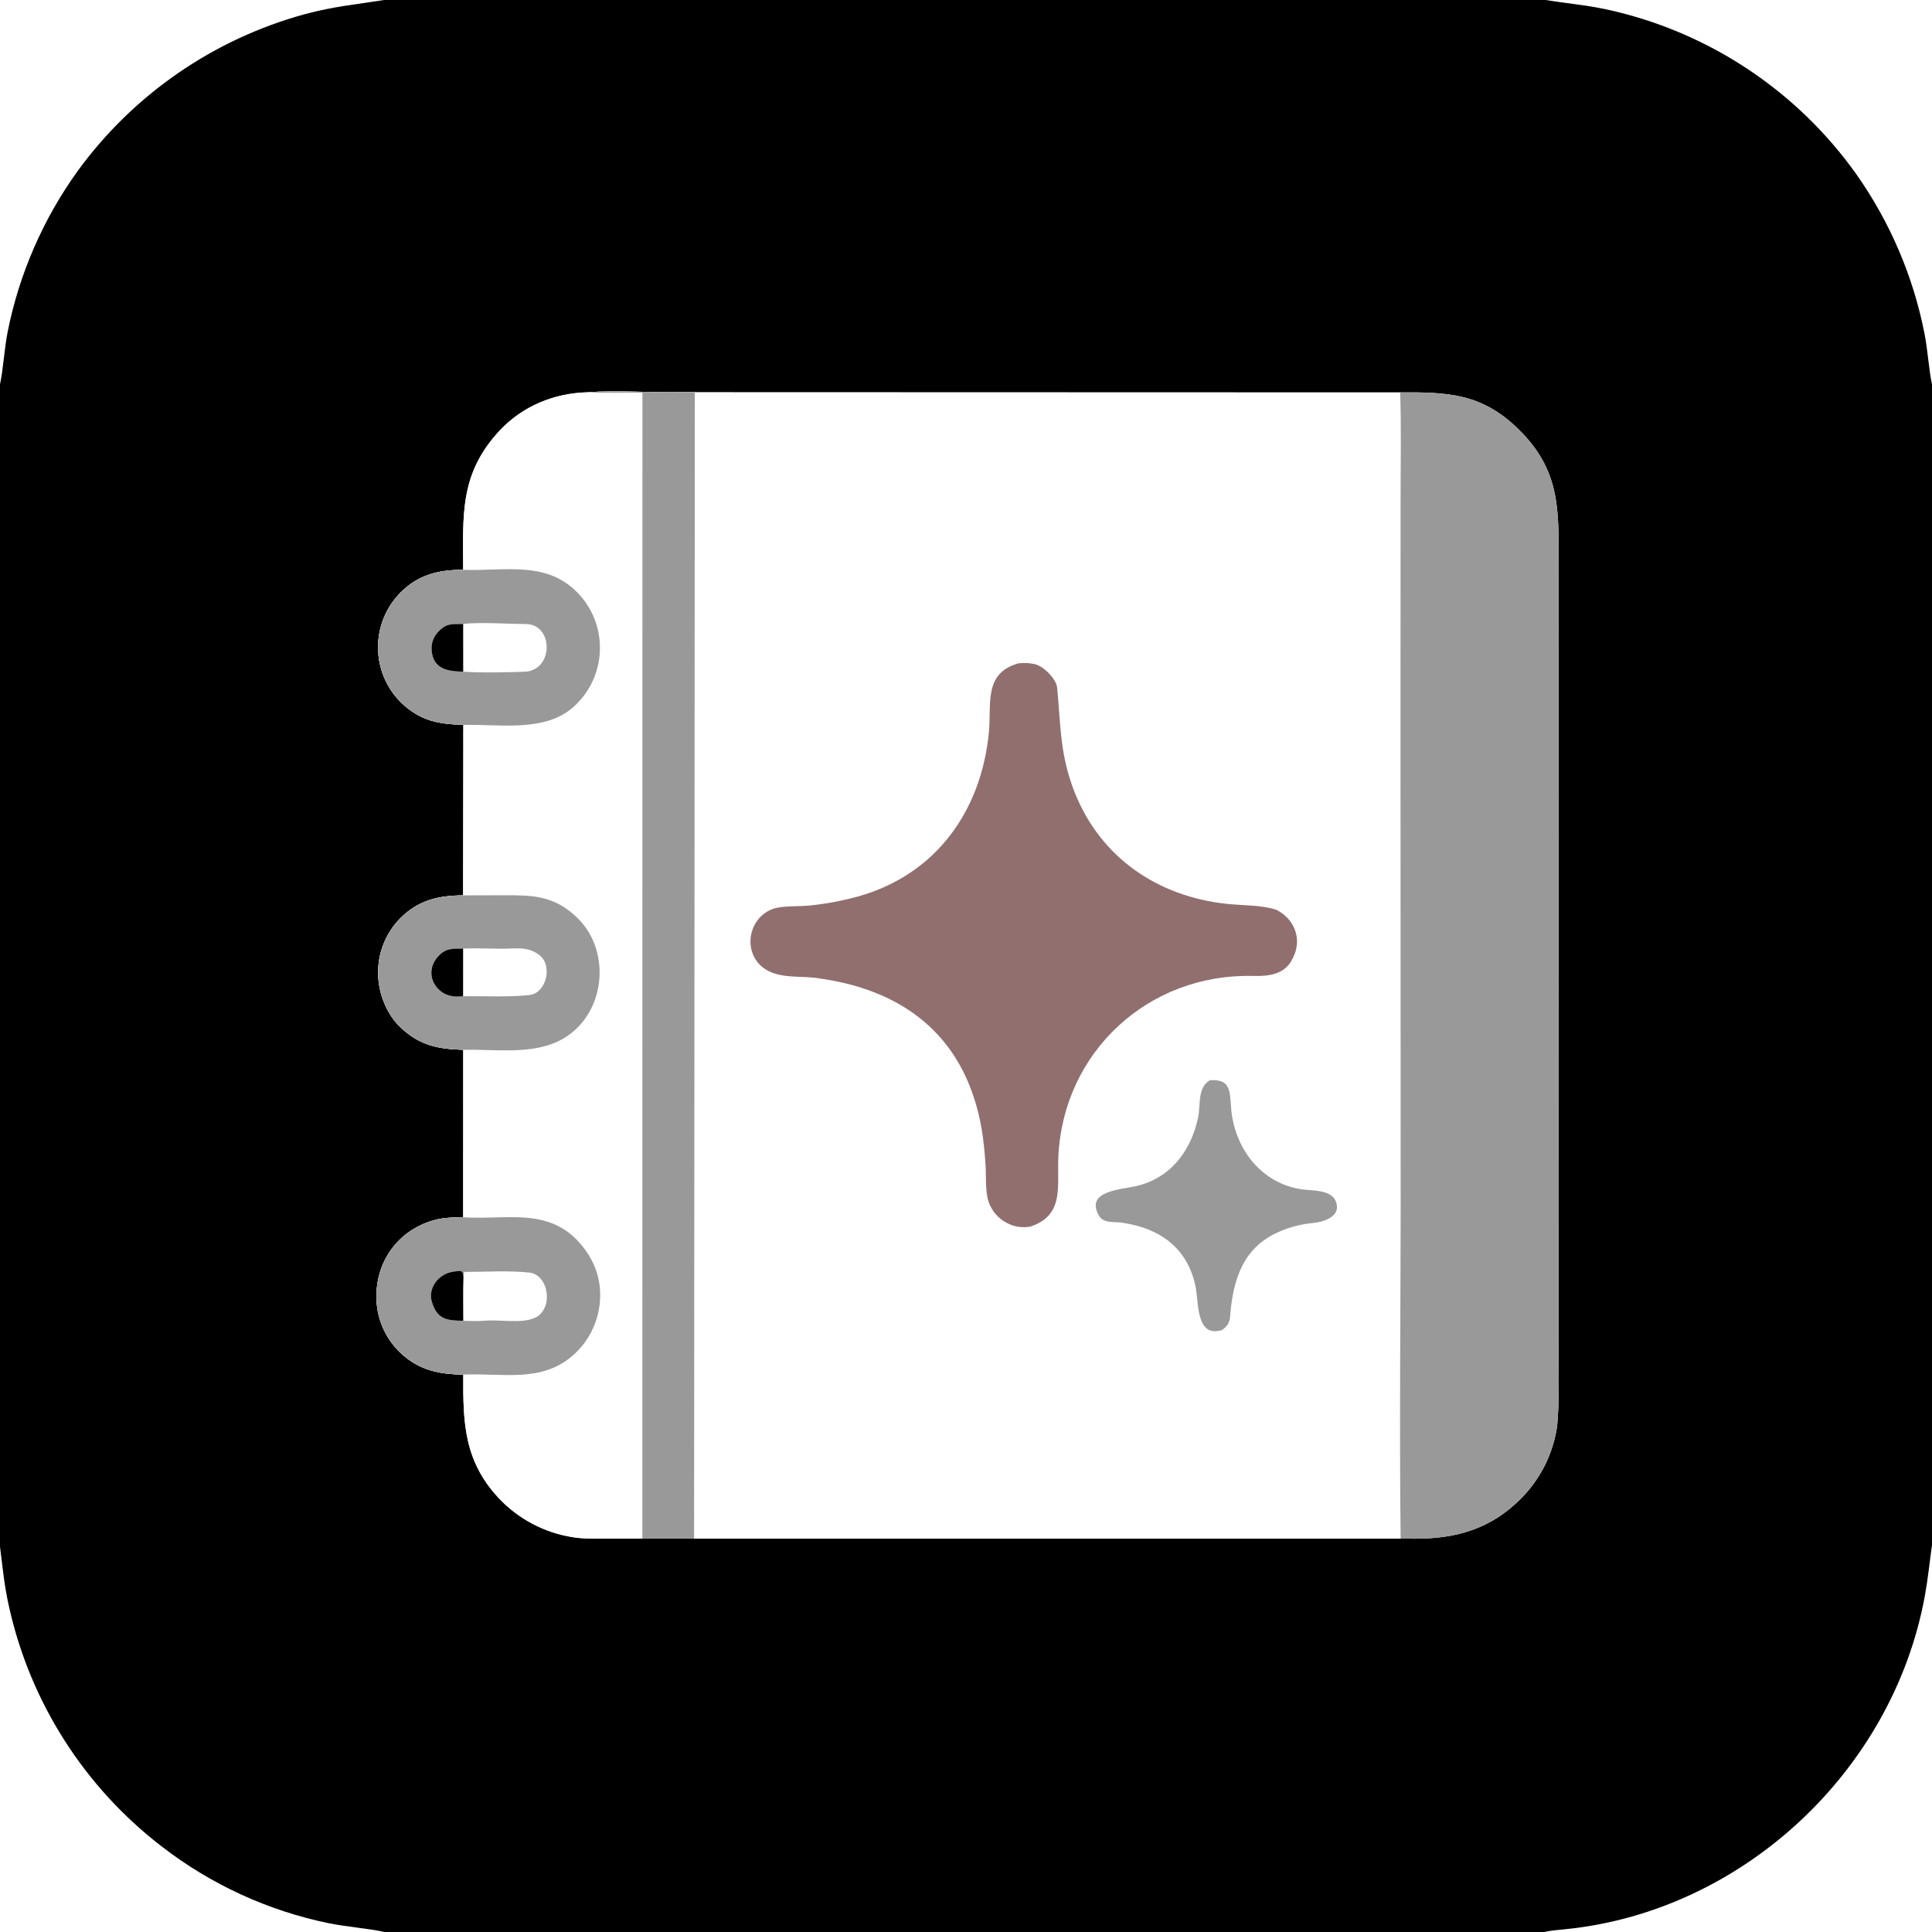
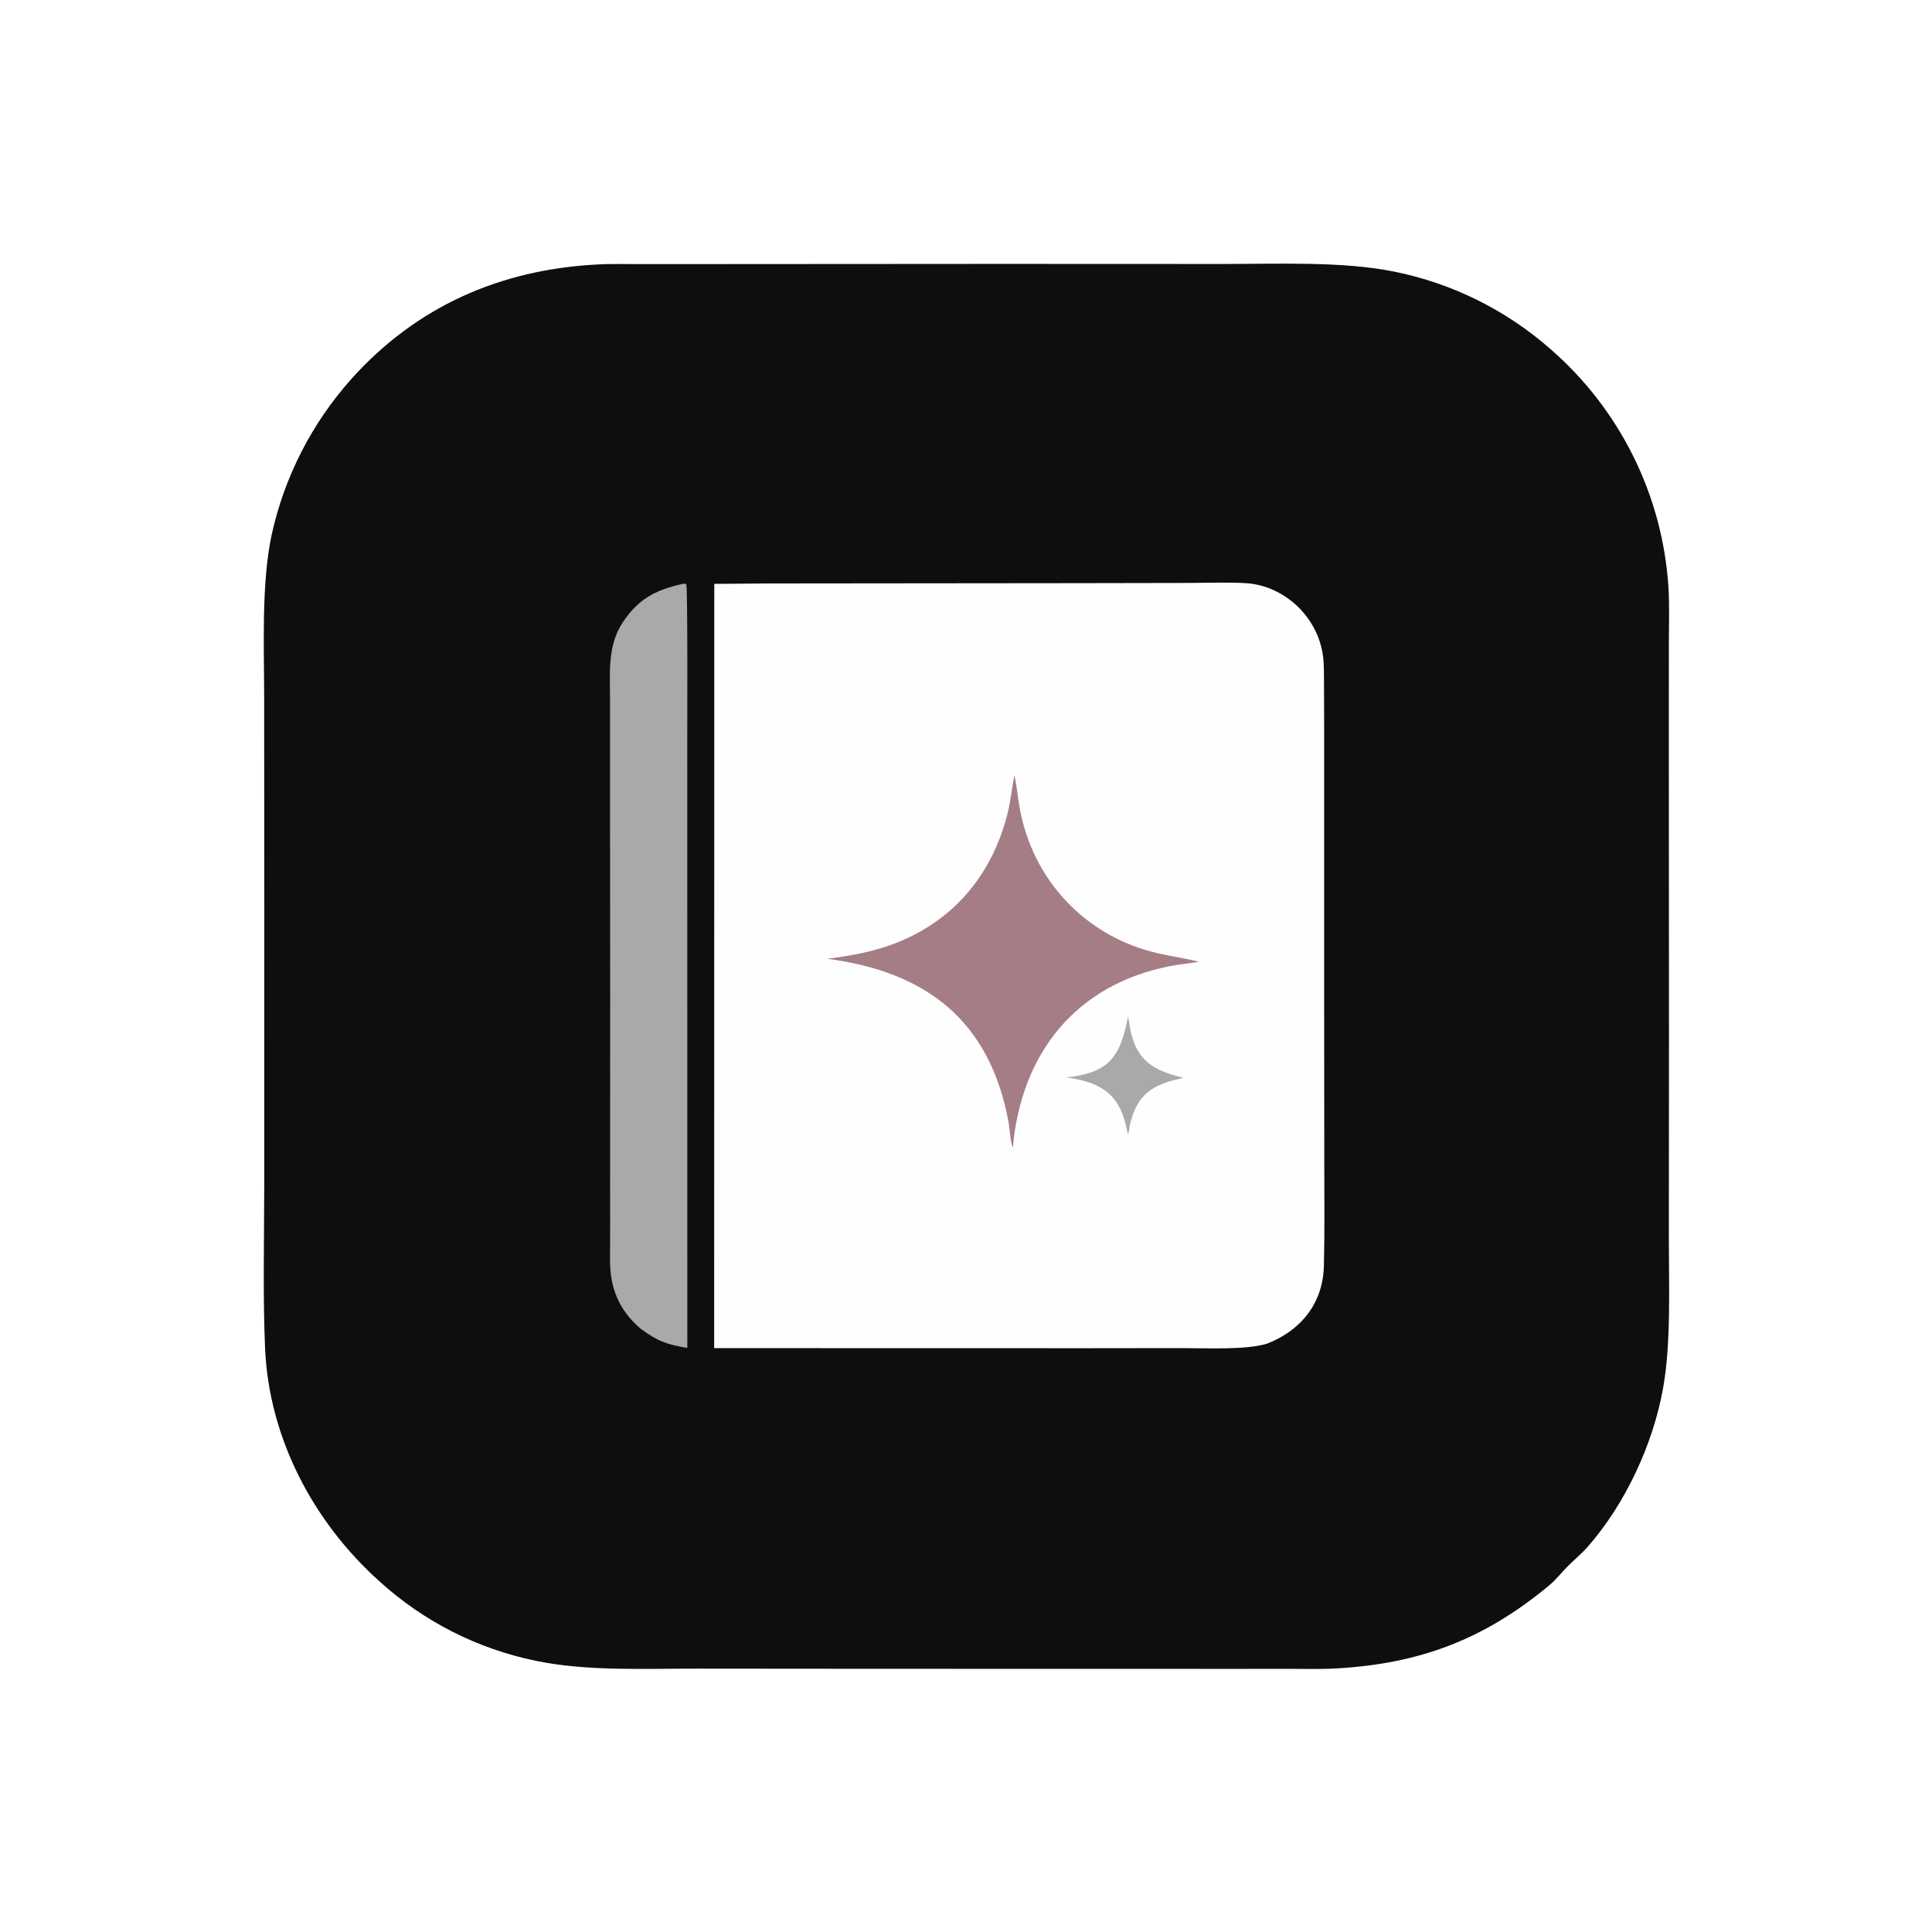
<svg xmlns="http://www.w3.org/2000/svg" version="1.1" style="display: block;" viewBox="0 0 2048 2048" width="1024" height="1024" preserveAspectRatio="none">
-   <path transform="translate(0,0)" fill="rgb(0,0,0)" d="M 0 0 L 407.114 0 L 1638.53 0 L 2048 0 L 2048 407.401 L 2048 1637.76 L 2048 2048 L 1636.73 2048 L 407.526 2048 L 0 2048 L 0 1639.5 L 0 407.483 L 0 0 z" />
-   <path transform="translate(0,0)" fill="rgb(255,255,255)" d="M 2048 1637.76 L 2048 2048 L 1636.73 2048 C 1642.58 2046.56 1652.78 2045.71 1658.89 2045.1 C 1846.88 2026.42 2006.42 1877.42 2040.38 1691.89 C 2043.73 1673.6 2045.41 1656.11 2048 1637.76 z" />
-   <path transform="translate(0,0)" fill="rgb(255,255,255)" d="M 0 1639.5 C 3.037 1663.39 4.444 1680.66 9.83 1704.39 C 32.476 1805.01 89.662 1894.52 171.449 1957.35 C 223.479 1997.59 284.012 2025.41 348.429 2038.69 C 366.912 2042.46 391.958 2044.4 407.526 2048 L 0 2048 L 0 1639.5 z" />
-   <path transform="translate(0,0)" fill="rgb(255,255,255)" d="M 1638.53 0 L 2048 0 L 2048 407.401 C 2045.02 394.663 2043.33 370.112 2040.07 353.71 C 2028.06 292.635 2003.26 234.792 1967.3 183.982 C 1906.25 98.509 1816.59 37.731 1714.59 12.661 C 1684.64 5.288 1667.63 4.726 1638.53 0 z" />
-   <path transform="translate(0,0)" fill="rgb(255,255,255)" d="M 0 0 L 407.114 0 C 375.971 4.954 354.681 6.633 323.375 14.951 C 226.5 41.397 141.509 100.025 82.382 181.193 C 45.736 232.057 20.417 290.185 8.133 351.661 C 4.583 369.751 3.402 391.611 0 407.483 L 0 0 z" />
-   <path transform="translate(0,0)" fill="rgb(255,255,255)" d="M 622.752 415.845 C 654.839 413.338 689.504 416.528 721.819 415.623 C 726.532 415.491 731.854 415.508 736.539 415.677 L 1484.22 415.907 C 1534.33 415.722 1570.52 416.676 1609.56 454.883 C 1654.11 498.483 1652.22 540.02 1652.26 596.586 L 1652.03 1237.79 L 1652.04 1415.31 C 1652.07 1438 1653.41 1493.63 1650.24 1514.18 C 1645.69 1542.43 1632.33 1568.53 1612.07 1588.74 C 1580.51 1620.51 1543.93 1631.13 1500.43 1631.07 L 1484.72 1631 L 735.765 1631 L 680.933 1630.96 L 646.148 1631.03 C 636.202 1631.04 623.651 1631.32 613.938 1630.36 C 582.97 1627.08 554.043 1613.35 531.929 1591.42 C 491.773 1550.85 490.743 1508.97 491.11 1457.12 C 465.894 1456.74 445.12 1452.78 425.61 1435.09 C 409.408 1420.27 399.855 1399.56 399.108 1377.61 C 397.672 1340.02 419.198 1307.54 454.779 1295.09 C 467.562 1290.61 477.669 1290.62 490.984 1290.36 L 491.047 1112.85 C 464.678 1111.92 445.689 1108.6 425.282 1089.73 C 409.965 1075.57 401.122 1053.17 400.841 1032.39 C 400.388 1010.49 408.758 989.327 424.068 973.664 C 443.25 954.229 464.648 949.296 490.918 949.121 L 491.158 783.069 C 490.845 778.337 490.919 772.98 490.865 768.186 C 465.066 767.901 445.095 763.808 425.58 745.1 C 409.833 729.807 400.892 708.828 400.764 686.878 C 400.522 664.839 409.149 643.628 424.705 628.014 C 443.582 609.051 465.218 603.986 490.996 604.047 C 490.932 546.622 486.727 502.419 529.639 456.472 C 553.821 430.578 587.348 416.717 622.752 415.845 z" />
-   <path transform="translate(0,0)" fill="rgb(255,255,255)" d="M 622.752 415.845 C 654.839 413.338 689.504 416.528 721.819 415.623 C 726.532 415.491 731.854 415.508 736.539 415.677 L 735.765 1631 L 680.933 1630.96 L 646.148 1631.03 C 636.202 1631.04 623.651 1631.32 613.938 1630.36 C 582.97 1627.08 554.043 1613.35 531.929 1591.42 C 491.773 1550.85 490.743 1508.97 491.11 1457.12 C 465.894 1456.74 445.12 1452.78 425.61 1435.09 C 409.408 1420.27 399.855 1399.56 399.108 1377.61 C 397.672 1340.02 419.198 1307.54 454.779 1295.09 C 467.562 1290.61 477.669 1290.62 490.984 1290.36 L 491.047 1112.85 C 464.678 1111.92 445.689 1108.6 425.282 1089.73 C 409.965 1075.57 401.122 1053.17 400.841 1032.39 C 400.388 1010.49 408.758 989.327 424.068 973.664 C 443.25 954.229 464.648 949.296 490.918 949.121 L 491.158 783.069 C 490.845 778.337 490.919 772.98 490.865 768.186 C 465.066 767.901 445.095 763.808 425.58 745.1 C 409.833 729.807 400.892 708.828 400.764 686.878 C 400.522 664.839 409.149 643.628 424.705 628.014 C 443.582 609.051 465.218 603.986 490.996 604.047 C 490.932 546.622 486.727 502.419 529.639 456.472 C 553.821 430.578 587.348 416.717 622.752 415.845 z" />
-   <path transform="translate(0,0)" fill="rgb(153,153,153)" d="M 622.752 415.845 C 654.839 413.338 689.504 416.528 721.819 415.623 C 726.532 415.491 731.854 415.508 736.539 415.677 L 735.765 1631 L 680.933 1630.96 L 680.98 416.167 C 662.457 416.209 641.046 416.761 622.752 415.845 z" />
-   <path transform="translate(0,0)" fill="rgb(153,153,153)" d="M 490.984 1290.36 C 537.005 1293.31 581.1 1279.47 614.75 1317.87 C 629.988 1335.26 637.712 1355.87 635.998 1378.99 C 634.377 1401.74 623.676 1422.88 606.305 1437.65 C 572.968 1465.86 533.238 1455.34 491.11 1457.12 C 465.894 1456.74 445.12 1452.78 425.61 1435.09 C 409.408 1420.27 399.855 1399.56 399.108 1377.61 C 397.672 1340.02 419.198 1307.54 454.779 1295.09 C 467.562 1290.61 477.669 1290.62 490.984 1290.36 z" />
-   <path transform="translate(0,0)" fill="rgb(255,255,255)" d="M 491.046 1400.04 C 474.066 1399.81 463.014 1399.11 457.498 1378.85 C 455.786 1372.56 457.505 1365.4 461.168 1360 C 465.551 1353.62 472.365 1349.33 480.009 1348.12 C 489.23 1346.73 490.515 1346.07 491.283 1353.57 C 491.301 1353.38 491.624 1348.32 492.352 1348.32 C 513.84 1348.28 539.79 1346.68 561.006 1348.95 C 582.039 1351.21 586.937 1387.48 567.397 1396.77 C 553.03 1403.6 529.23 1398.41 513.085 1400.05 C 507.664 1400.58 496.23 1400.36 491.046 1400.04 z" />
-   <path transform="translate(0,0)" fill="rgb(0,0,0)" d="M 491.046 1400.04 C 474.066 1399.81 463.014 1399.11 457.498 1378.85 C 455.786 1372.56 457.505 1365.4 461.168 1360 C 465.551 1353.62 472.365 1349.33 480.009 1348.12 C 489.23 1346.73 490.515 1346.07 491.283 1353.57 C 490.685 1368.15 491.062 1385.27 491.046 1400.04 z" />
-   <path transform="translate(0,0)" fill="rgb(153,153,153)" d="M 490.996 604.047 C 535.892 605.615 581.167 593.542 614.571 630.797 C 645.23 664.992 642.554 717.417 608.907 748.5 C 578.28 776.794 530.635 767.42 491.548 768.457 C 491.502 772.315 491.627 779.494 491.158 783.069 C 490.845 778.337 490.919 772.98 490.865 768.186 C 465.066 767.901 445.095 763.808 425.58 745.1 C 409.833 729.807 400.892 708.828 400.764 686.878 C 400.522 664.839 409.149 643.628 424.705 628.014 C 443.582 609.051 465.218 603.986 490.996 604.047 z" />
-   <path transform="translate(0,0)" fill="rgb(255,255,255)" d="M 490.971 661.41 C 508.333 659.276 539.243 661.422 557.672 661.537 C 585.92 661.712 587.501 708.309 558.008 711.972 C 538.125 712.694 510.9 713.4 491.001 711.98 C 475.057 711.586 459.035 709.773 457.54 689.026 C 457.048 682.088 459.444 675.255 464.161 670.143 C 473.712 659.954 479.138 661.873 490.971 661.41 z" />
-   <path transform="translate(0,0)" fill="rgb(0,0,0)" d="M 491.001 711.98 C 475.057 711.586 459.035 709.773 457.54 689.026 C 457.048 682.088 459.444 675.255 464.161 670.143 C 473.712 659.954 479.138 661.873 490.971 661.41 L 491.001 711.98 z" />
-   <path transform="translate(0,0)" fill="rgb(153,153,153)" d="M 491.047 1112.85 C 464.678 1111.92 445.689 1108.6 425.282 1089.73 C 409.965 1075.57 401.122 1053.17 400.841 1032.39 C 400.388 1010.49 408.758 989.327 424.068 973.664 C 443.25 954.229 464.648 949.296 490.918 949.121 L 532.473 949.016 C 564.443 948.858 587.027 948.997 611.672 972.659 C 643.74 1003.45 643.277 1058.02 612.257 1089.23 C 580.252 1121.44 532.578 1111.87 491.047 1112.85 z" />
-   <path transform="translate(0,0)" fill="rgb(255,255,255)" d="M 490.917 1005.53 C 504.238 1004.98 517.841 1005.58 531.5 1005.68 C 546.392 1005.8 559.673 1002.68 572.189 1012.77 C 586.249 1024.11 578.73 1052.79 561.479 1054.74 C 539.226 1057.25 513.866 1055.71 490.888 1056.09 C 482.195 1056.9 473.969 1056.31 466.936 1050.51 C 455.014 1040.69 454.12 1025.21 464.453 1013.82 C 472.575 1004.86 479.734 1005.72 490.917 1005.53 z" />
-   <path transform="translate(0,0)" fill="rgb(0,0,0)" d="M 490.888 1056.09 C 482.195 1056.9 473.969 1056.31 466.936 1050.51 C 455.014 1040.69 454.12 1025.21 464.453 1013.82 C 472.575 1004.86 479.734 1005.72 490.917 1005.53 L 490.888 1056.09 z" />
-   <path transform="translate(0,0)" fill="rgb(153,153,153)" d="M 1484.22 415.907 C 1534.33 415.722 1570.52 416.676 1609.56 454.883 C 1654.11 498.483 1652.22 540.02 1652.26 596.586 L 1652.03 1237.79 L 1652.04 1415.31 C 1652.07 1438 1653.41 1493.63 1650.24 1514.18 C 1645.69 1542.43 1632.33 1568.53 1612.07 1588.74 C 1580.51 1620.51 1543.93 1631.13 1500.43 1631.07 L 1484.72 1631 C 1483.4 1515.4 1484.61 1397.44 1484.77 1281.78 L 1484.58 759.638 L 1484.68 531.136 C 1484.65 494.331 1485.54 452.342 1484.22 415.907 z" />
-   <path transform="translate(0,0)" fill="rgb(145,111,111)" d="M 1079.77 703.125 C 1085.25 702.743 1089.87 702.594 1095.16 703.717 C 1104.72 704.562 1119.73 719.287 1120.65 729.047 C 1124.44 769.346 1123.61 800.947 1139.32 840.253 C 1166.94 909.368 1227.31 950.321 1300.5 958.132 C 1317 959.892 1337.39 959.254 1352.96 964.399 C 1372.45 974.165 1380.8 995.915 1370.4 1015.7 C 1362.44 1033.1 1344.95 1034.97 1328.34 1034.55 C 1217.72 1031.78 1127.56 1114.48 1121.92 1225.23 C 1120.31 1256.71 1129.01 1288.18 1092.02 1300.32 C 1083.3 1301.54 1076.16 1300.74 1068.14 1296.81 C 1058.42 1292.07 1051.06 1283.57 1047.76 1273.27 C 1044.24 1262.32 1045.51 1245.85 1044.67 1233.89 C 1042.81 1207.39 1040.1 1186.06 1031.44 1160.7 C 1005.86 1085.78 945.597 1048.17 869.857 1037.37 C 851.963 1034.03 831.737 1037.66 815.122 1029.55 C 786.872 1015.76 790.248 975.051 818.395 963.805 C 828.576 959.737 846.254 961.128 857.775 959.926 C 875.715 958.149 893.465 954.807 910.822 949.938 C 992.417 926.504 1040.06 859.721 1048.22 776.696 C 1051.22 746.133 1042.24 713.543 1079.77 703.125 z" />
-   <path transform="translate(0,0)" fill="rgb(153,153,153)" d="M 1282.56 1145.08 C 1303.41 1143.78 1303.71 1154.86 1304.89 1172.93 C 1307.71 1216.25 1336.39 1254.97 1381.03 1260.9 C 1391.08 1262.23 1408.02 1261.15 1414.8 1271 C 1424.43 1288.66 1403.9 1295.41 1391.46 1296.48 C 1373.31 1298.05 1353.82 1304.67 1339.57 1314.95 C 1313.26 1333.92 1306.25 1365.52 1303.94 1395.94 C 1303.44 1402.27 1300.49 1406.23 1295.3 1409.98 C 1267.53 1418.21 1270.92 1380.99 1267.29 1363.59 C 1258.94 1323.56 1230.54 1302.58 1191.41 1296.43 C 1182.84 1294.51 1169.77 1297.73 1164.82 1288.5 C 1150.16 1262.44 1188 1261.04 1204.26 1257.33 C 1240.69 1249.01 1262.74 1219.86 1270.08 1184.29 C 1272.86 1170.82 1269.12 1153.04 1282.56 1145.08 z" />
+   <path transform="translate(0,0)" fill="rgb(15,14,15)" d="M 631.843 280.426 C 646.051 279.482 665.419 279.976 679.99 279.971 L 766.475 279.922 L 1062.24 279.736 L 1296.24 279.831 C 1352.97 279.864 1423.18 276.788 1477.74 287.896 C 1539.35 300.274 1596.61 328.665 1643.76 370.212 C 1717.26 434.168 1762.2 524.812 1768.6 622.032 C 1769.8 640.538 1769.08 664.901 1769.06 683.786 L 1769.03 788.154 L 1769.18 1099.22 L 1769.05 1314.27 C 1769.06 1363.58 1771.49 1424.26 1762.87 1471.93 C 1752.13 1531.36 1722.83 1594.39 1682.9 1639.83 C 1676.98 1646.57 1668.61 1653.59 1662.09 1660.06 C 1655.7 1666.41 1649.35 1674.59 1642.58 1680.24 C 1573.65 1737.73 1505.17 1763.57 1417 1768.57 C 1397.43 1769.71 1376 1768.9 1356.26 1769.01 C 1321.11 1769.2 1285.91 1769.04 1250.75 1769.04 L 934.989 1769 L 737.598 1768.84 C 682.481 1768.76 621.251 1771.71 567.752 1760.46 C 506.18 1747.81 449.138 1718.85 402.598 1676.6 C 332.049 1613.49 285.24 1524.52 281.002 1429.57 C 278.596 1375.66 280.03 1313.42 280.103 1258.84 L 280.172 961.785 L 280.025 740.521 C 279.99 686.364 276.934 619.57 287.802 567.623 C 301.261 505.817 330.516 448.557 372.71 401.433 C 441.51 324.86 529.878 286.02 631.843 280.426 z" />
+   <path transform="translate(0,0)" fill="rgb(254,254,254)" d="M 814.965 618.5 L 1142.03 618.179 L 1258.21 617.958 C 1276.13 617.908 1303.5 617.05 1320.8 618.196 C 1330.41 618.798 1339.85 621.081 1348.67 624.94 C 1370.86 634.616 1388.31 652.678 1397.23 675.182 C 1403.62 691.683 1403.39 703.657 1403.49 720.986 C 1403.67 753.718 1403.67 786.438 1403.67 819.169 L 1403.64 1036.64 L 1403.8 1236.01 C 1403.84 1271.33 1404.25 1306.64 1403.38 1341.95 C 1402.41 1381.43 1379.16 1410.34 1343.08 1424.34 C 1320.54 1431.23 1278.51 1429.01 1253.16 1429.04 L 1150.86 1429.16 L 757.036 1429.07 L 757.172 618.929 L 814.965 618.5 z" />
+   <path transform="translate(0,0)" fill="rgb(164,125,133)" d="M 1075.3 821.706 C 1077.05 829.698 1078.59 841.146 1079.74 849.224 C 1090.76 926.584 1144.87 988.755 1220.69 1008.83 C 1236.76 1013.09 1253.62 1015.17 1269.71 1019.27 L 1270.85 1019.57 C 1260.62 1021.22 1250.44 1022.14 1240.17 1024.15 C 1140.77 1043.63 1082.66 1116.2 1073.66 1216.03 L 1073.55 1216.05 C 1071.76 1214.85 1069.79 1192.95 1069.04 1188.95 C 1048.88 1081.28 981.384 1030 876.841 1016.35 C 917.365 1011.37 953.157 1002.95 987.864 979.88 C 1029.19 952.415 1055.41 911.37 1067.68 863.758 C 1071.59 848.556 1072.4 836.438 1075.3 821.706 z" />
+   <path transform="translate(0,0)" fill="rgb(170,168,169)" d="M 1195.74 1077.8 C 1196.85 1081.94 1197.36 1087.51 1198.27 1091.87 C 1205.34 1125.76 1224.15 1134.94 1254.65 1142.58 C 1223.24 1149.15 1204.99 1158.65 1197.41 1193.86 C 1196.77 1196.8 1197.18 1200.47 1195.44 1201.92 C 1188.24 1161.18 1169.71 1147.55 1130.06 1142.06 C 1175.92 1137.46 1187.51 1120.15 1195.74 1077.8 z" />
+   <path transform="translate(0,0)" fill="rgb(170,168,169)" d="M 722.505 619.16 C 725.024 618.703 724.92 618.697 727.455 619.032 C 729.107 623.141 728.508 770.677 728.527 785.279 L 728.594 1428.92 C 706.148 1424.96 697.19 1421.82 678.856 1408.3 C 655.929 1388.55 646.388 1364.81 646.66 1334.93 C 646.894 1309.23 646.718 1283.4 646.73 1257.69 L 646.808 1058.1 L 646.635 820.051 L 646.655 742.084 C 646.705 714.12 643.65 684.909 659.836 660.244 C 676.215 635.286 694.095 625.751 722.505 619.16 z" />
</svg>
